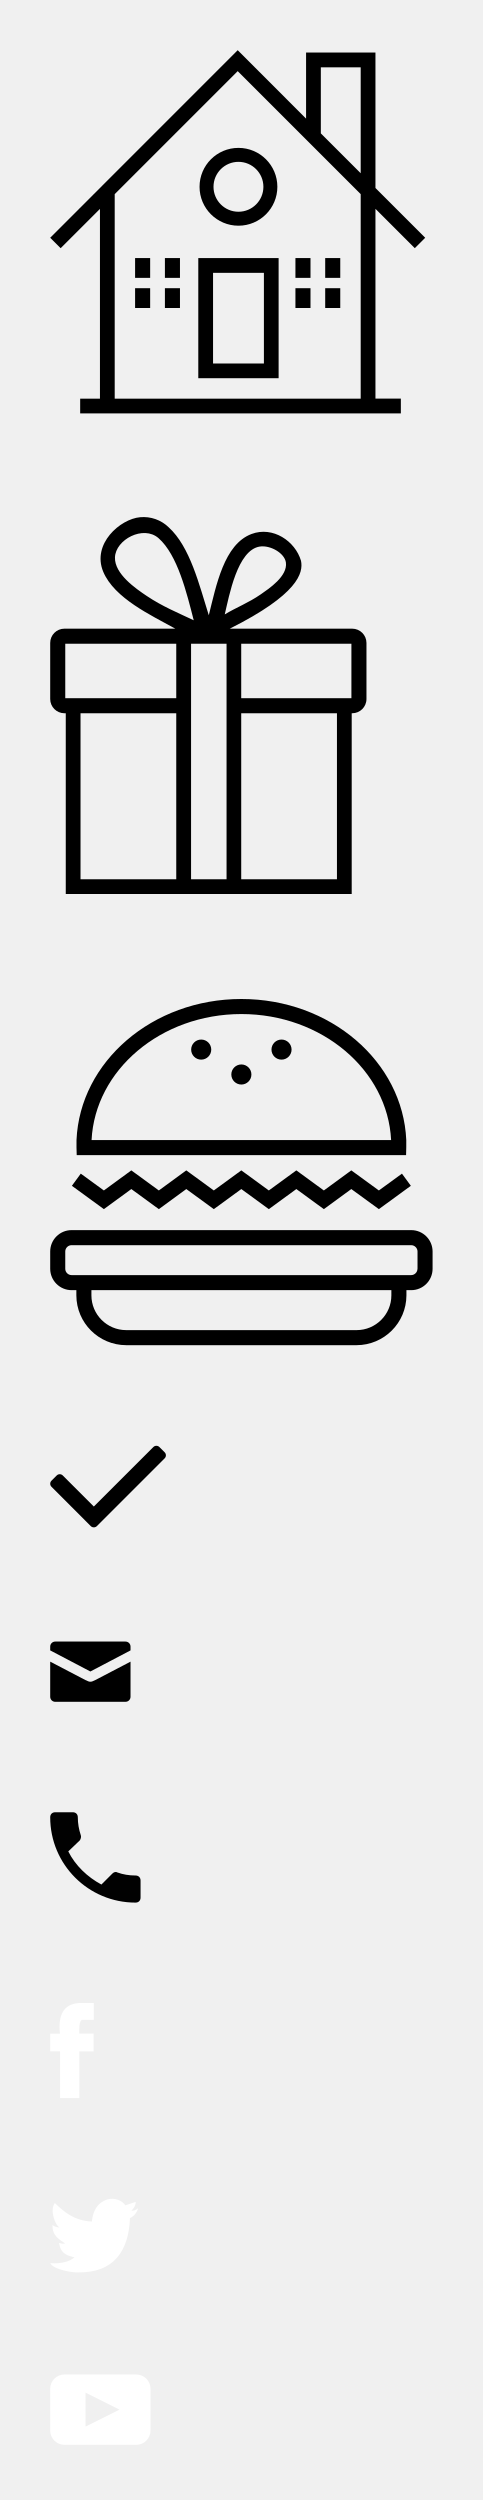
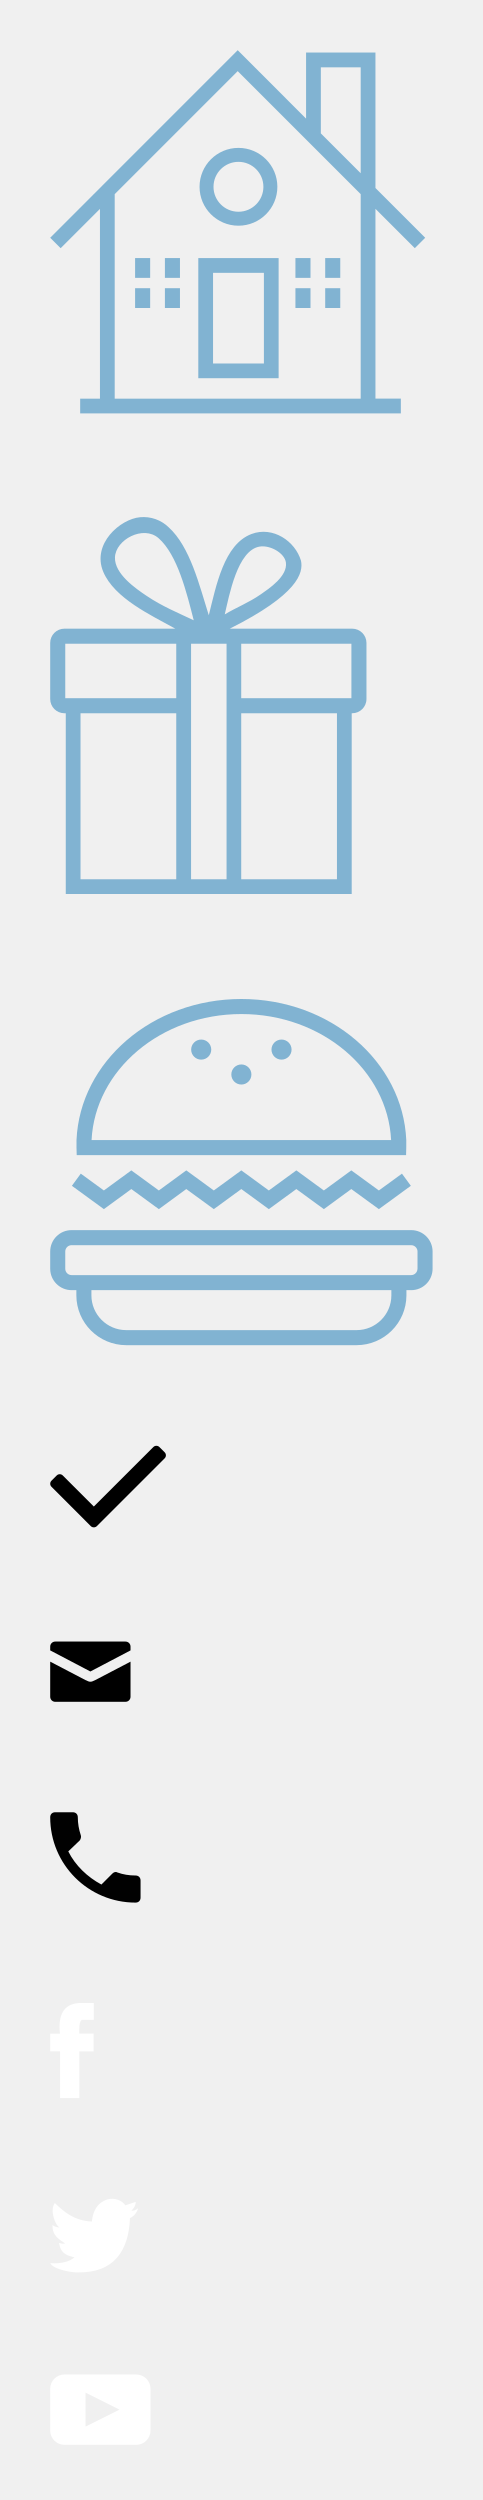
<svg xmlns="http://www.w3.org/2000/svg" width="96.17" height="498" viewBox="0 0 96.17 498">
-   <svg width="94.69" height="92.35" viewBox="-10 -10 94.69 92.35" id="01-house" y="0">
+   <svg width="94.69" height="92.35" viewBox="-10 -10 94.69 92.35" fill="#81b3d2" id="01-house" y="0">
    <path d="M29.5 65.34h16V41.41h-16v23.94zm13.07-2.93H32.44V44.35h10.13V62.4z" />
    <path d="M72.62 39.44l2.08-2.08-9.91-9.91V.47H50.97v13.16L37.35 0 0 37.36l2.08 2.08 7.83-7.83v37.8H5.97v2.94h63.88V69.4h-5.06V31.6l7.83 7.83zM53.92 3.41h7.93v21.1l-7.94-7.94V3.41zm7.93 66h-49V28.67l24.5-24.5 24.5 24.5v40.74z" />
    <path d="M29.75 27.21a7.75 7.75 0 1 0 15.5 0 7.75 7.75 0 0 0-15.5 0zm7.75-4.97a4.97 4.97 0 1 1 0 9.94 4.97 4.97 0 0 1 0-9.94zM16.91 41.41h3v3.94h-3zm5.94 0h3v3.94h-3zm-5.94 6h3v3.94h-3zm5.94 0h3v3.94h-3zm26-6h3v3.94h-3zm5.93 0h3v3.94h-3zm-5.93 6h3v3.94h-3zm5.93 0h3v3.94h-3z" />
  </svg>
-   <svg width="83" height="95.08" viewBox="-10 -10 83 95.08" id="02-gift" y="93">
+   <svg width="83" height="95.08" viewBox="-10 -10 83 95.08" fill="#81b3d2" id="02-gift" y="93">
    <path d="M60.16 22.23H35.77c13.6-6.82 14.69-11.12 14.19-13.52-1.15-3.92-5.6-6.94-9.85-5.34-5.49 2.06-7.03 10.26-8.52 16.19-1.89-6-3.72-13.65-8-17.53a7.19 7.19 0 0 0-5.68-2c-3.97.35-9.65 5.32-7.35 10.85 2.22 5.31 9.54 8.67 14.36 11.35H2.83A2.84 2.84 0 0 0 0 25.07v11.18a2.84 2.84 0 0 0 2.83 2.83h.27v36h56.96v-36h.1A2.84 2.84 0 0 0 63 36.25V25.07a2.85 2.85 0 0 0-2.84-2.84zM41.77 5.87c2.08-.3 4.91 1.29 5.18 3.17.39 2.73-3.35 5.2-5 6.35-2.49 1.72-4.86 2.6-7.18 4 .87-3.64 2.5-12.85 7-13.52zm-22.53 9.85c-2.19-1.47-6.44-4.38-6.34-7.68.11-3.55 5.66-6.49 8.68-3.84 3.8 3.33 5.63 10.98 7.01 16.36-3.2-1.52-6.23-2.75-9.35-4.84zm5.88 56.43H6.04V39.08h19.07v33.07zm0-36.07H3V25.23h22.11v10.85zm10 36.07h-7.06V25.23h7.07v46.92zm22.02 0H38.05V39.08h19.07v33.07zM60 36.08H38.05V25.23H60v10.85z" />
  </svg>
-   <svg width="96.17" height="88.96" viewBox="-10 -10 96.17 88.96" id="03-eat" y="189">
+   <svg width="96.17" height="88.96" viewBox="-10 -10 96.17 88.96" fill="#81b3d2" id="03-eat" y="189">
    <path d="M71.91 46.04H4.25A4.26 4.26 0 0 0 0 50.3v3.46A4.27 4.27 0 0 0 4.25 58h.96v1.04a9.95 9.95 0 0 0 9.92 9.92h45.9a9.95 9.95 0 0 0 9.93-9.92V58h.95a4.26 4.26 0 0 0 4.26-4.25v-3.46a4.26 4.26 0 0 0-4.26-4.25zm-3.95 13c0 3.81-3.1 6.92-6.92 6.92H15.13a6.93 6.93 0 0 1-6.92-6.92V58h59.75v1.04zm5.2-5.3c0 .69-.57 1.26-1.25 1.26H4.25C3.57 55 3 54.43 3 53.75v-3.46c0-.68.57-1.25 1.25-1.25h67.66c.68 0 1.26.57 1.26 1.25v3.46zm-57-15.88l5.48 4 5.47-4 5.48 4 5.48-4 5.48 4 5.48-4 5.48 4 5.47-4 5.49 4 6.37-4.65-1.77-2.42-4.6 3.35-5.49-4-5.47 4-5.48-4-5.48 4-5.48-4-5.48 4-5.48-4-5.47 4-5.48-4-5.47 4-4.6-3.35-1.77 2.42 6.37 4.65zm54.73-6.76c.04-.62.05-2.62.04-3C70.24 12.47 55.8 0 38.08 0S5.92 12.48 5.24 28.1c-.02.38 0 2.38.04 3h65.6zM38.09 3C54.1 3 67.22 14.15 67.91 28.1H8.24C8.94 14.14 22.05 3 38.08 3z" />
    <circle cx="38.08" cy="15.04" r="2" />
    <circle cx="30.08" cy="10.08" r="2" />
    <circle cx="46.08" cy="10.08" r="2" />
  </svg>
  <svg version="1" width="43.05" height="36.25" viewBox="-10 -10 43.05 36.25" id="04-tick" y="278">
    <path d="M22.8 1.3L21.75.25a.85.85 0 0 0-1.2 0L8.69 12.1 2.5 5.91a.85.85 0 0 0-1.2 0L.25 6.96a.85.85 0 0 0 0 1.2L8.08 16a.87.87 0 0 0 1.22 0L22.8 2.5a.85.85 0 0 0 0-1.2z" />
  </svg>
  <svg width="36" height="36" viewBox="-10 -10 36 36" id="05-mail" y="315">
    <path d="M8 10c-.27 0-.5-.1-1-.34L0 6v7a1 1 0 0 0 1 1h14a1 1 0 0 0 1-1V6L9 9.66c-.5.25-.73.34-1 .34zm7-8H1a1 1 0 0 0-1 1v.76l8 4.2 8-4.2V3a1 1 0 0 0-1-1z" />
  </svg>
  <svg version="1" width="38" height="38" viewBox="-10 -10 38 38" id="06-phone" y="351">
    <path fill="#010101" d="M3.6 7.8c1.4 2.8 3.8 5.1 6.6 6.6l2.2-2.2c.3-.3.7-.4 1-.2 1.1.4 2.3.6 3.6.6.6 0 1 .4 1 1V17c0 .6-.4 1-1 1C7.6 18 0 10.4 0 1c0-.6.4-1 1-1h3.5c.6 0 1 .4 1 1 0 1.2.2 2.4.6 3.6.1.3 0 .7-.2 1L3.6 7.8z" />
  </svg>
  <svg version="1" width="28.67" height="38.94" viewBox="-10 -10 28.67 38.94" fill="#fff" id="07-facebook" y="389">
    <path d="M6.28 3.36h2.4V0H5.8C2.65.18 1.54 2.39 1.94 6.11H0v3.52h1.96v9.31H5.8v-9.3h2.85V6.1H5.8c-.03-1.04-.04-2.4.49-2.75z" />
  </svg>
  <svg version="1" width="37.5" height="34.66" viewBox="-10 -10 37.5 34.66" fill="#fff" id="08-twitter" y="428">
    <path fill-rule="evenodd" clip-rule="evenodd" d="M11.28.15c1.74-.48 3.08.27 3.69 1.15.7-.22 1.37-.47 2.07-.69 0 .84-.54 1.48-.88 1.73.7.17 1.34-.48 1.34-.48a2.9 2.9 0 0 1-1.61 1.98c-.24 6.59-3.27 10.95-10.38 10.82h-.46c-.43 0-4.3-.45-5.05-1.84 2.34.19 4.01-.42 4.83-1.15-.98-.3-2.76-.47-3.06-2.88.36.1.58.22 1.22.11C1.76 8.07.4 7.37.46 5.22c.3.32 1.1.52 1.38.46C1.12 5.44-.19 2.4.92.84 2.8 2.65 4.77 4.36 8.3 4.53c.22-2.24 1.17-3.74 3-4.38z" />
  </svg>
  <svg version="1" width="39.98" height="34.02" viewBox="-10 -10 39.98 34.02" fill="#fff" id="09-youtube" y="463">
    <path d="M17.14 0H2.84A2.84 2.84 0 0 0 0 2.83v8.35a2.84 2.84 0 0 0 2.83 2.83h14.32a2.84 2.84 0 0 0 2.83-2.83V2.84A2.84 2.84 0 0 0 17.14 0zM7.04 10.4V3.61L13.8 7l-6.76 3.38z" />
  </svg>
</svg>
